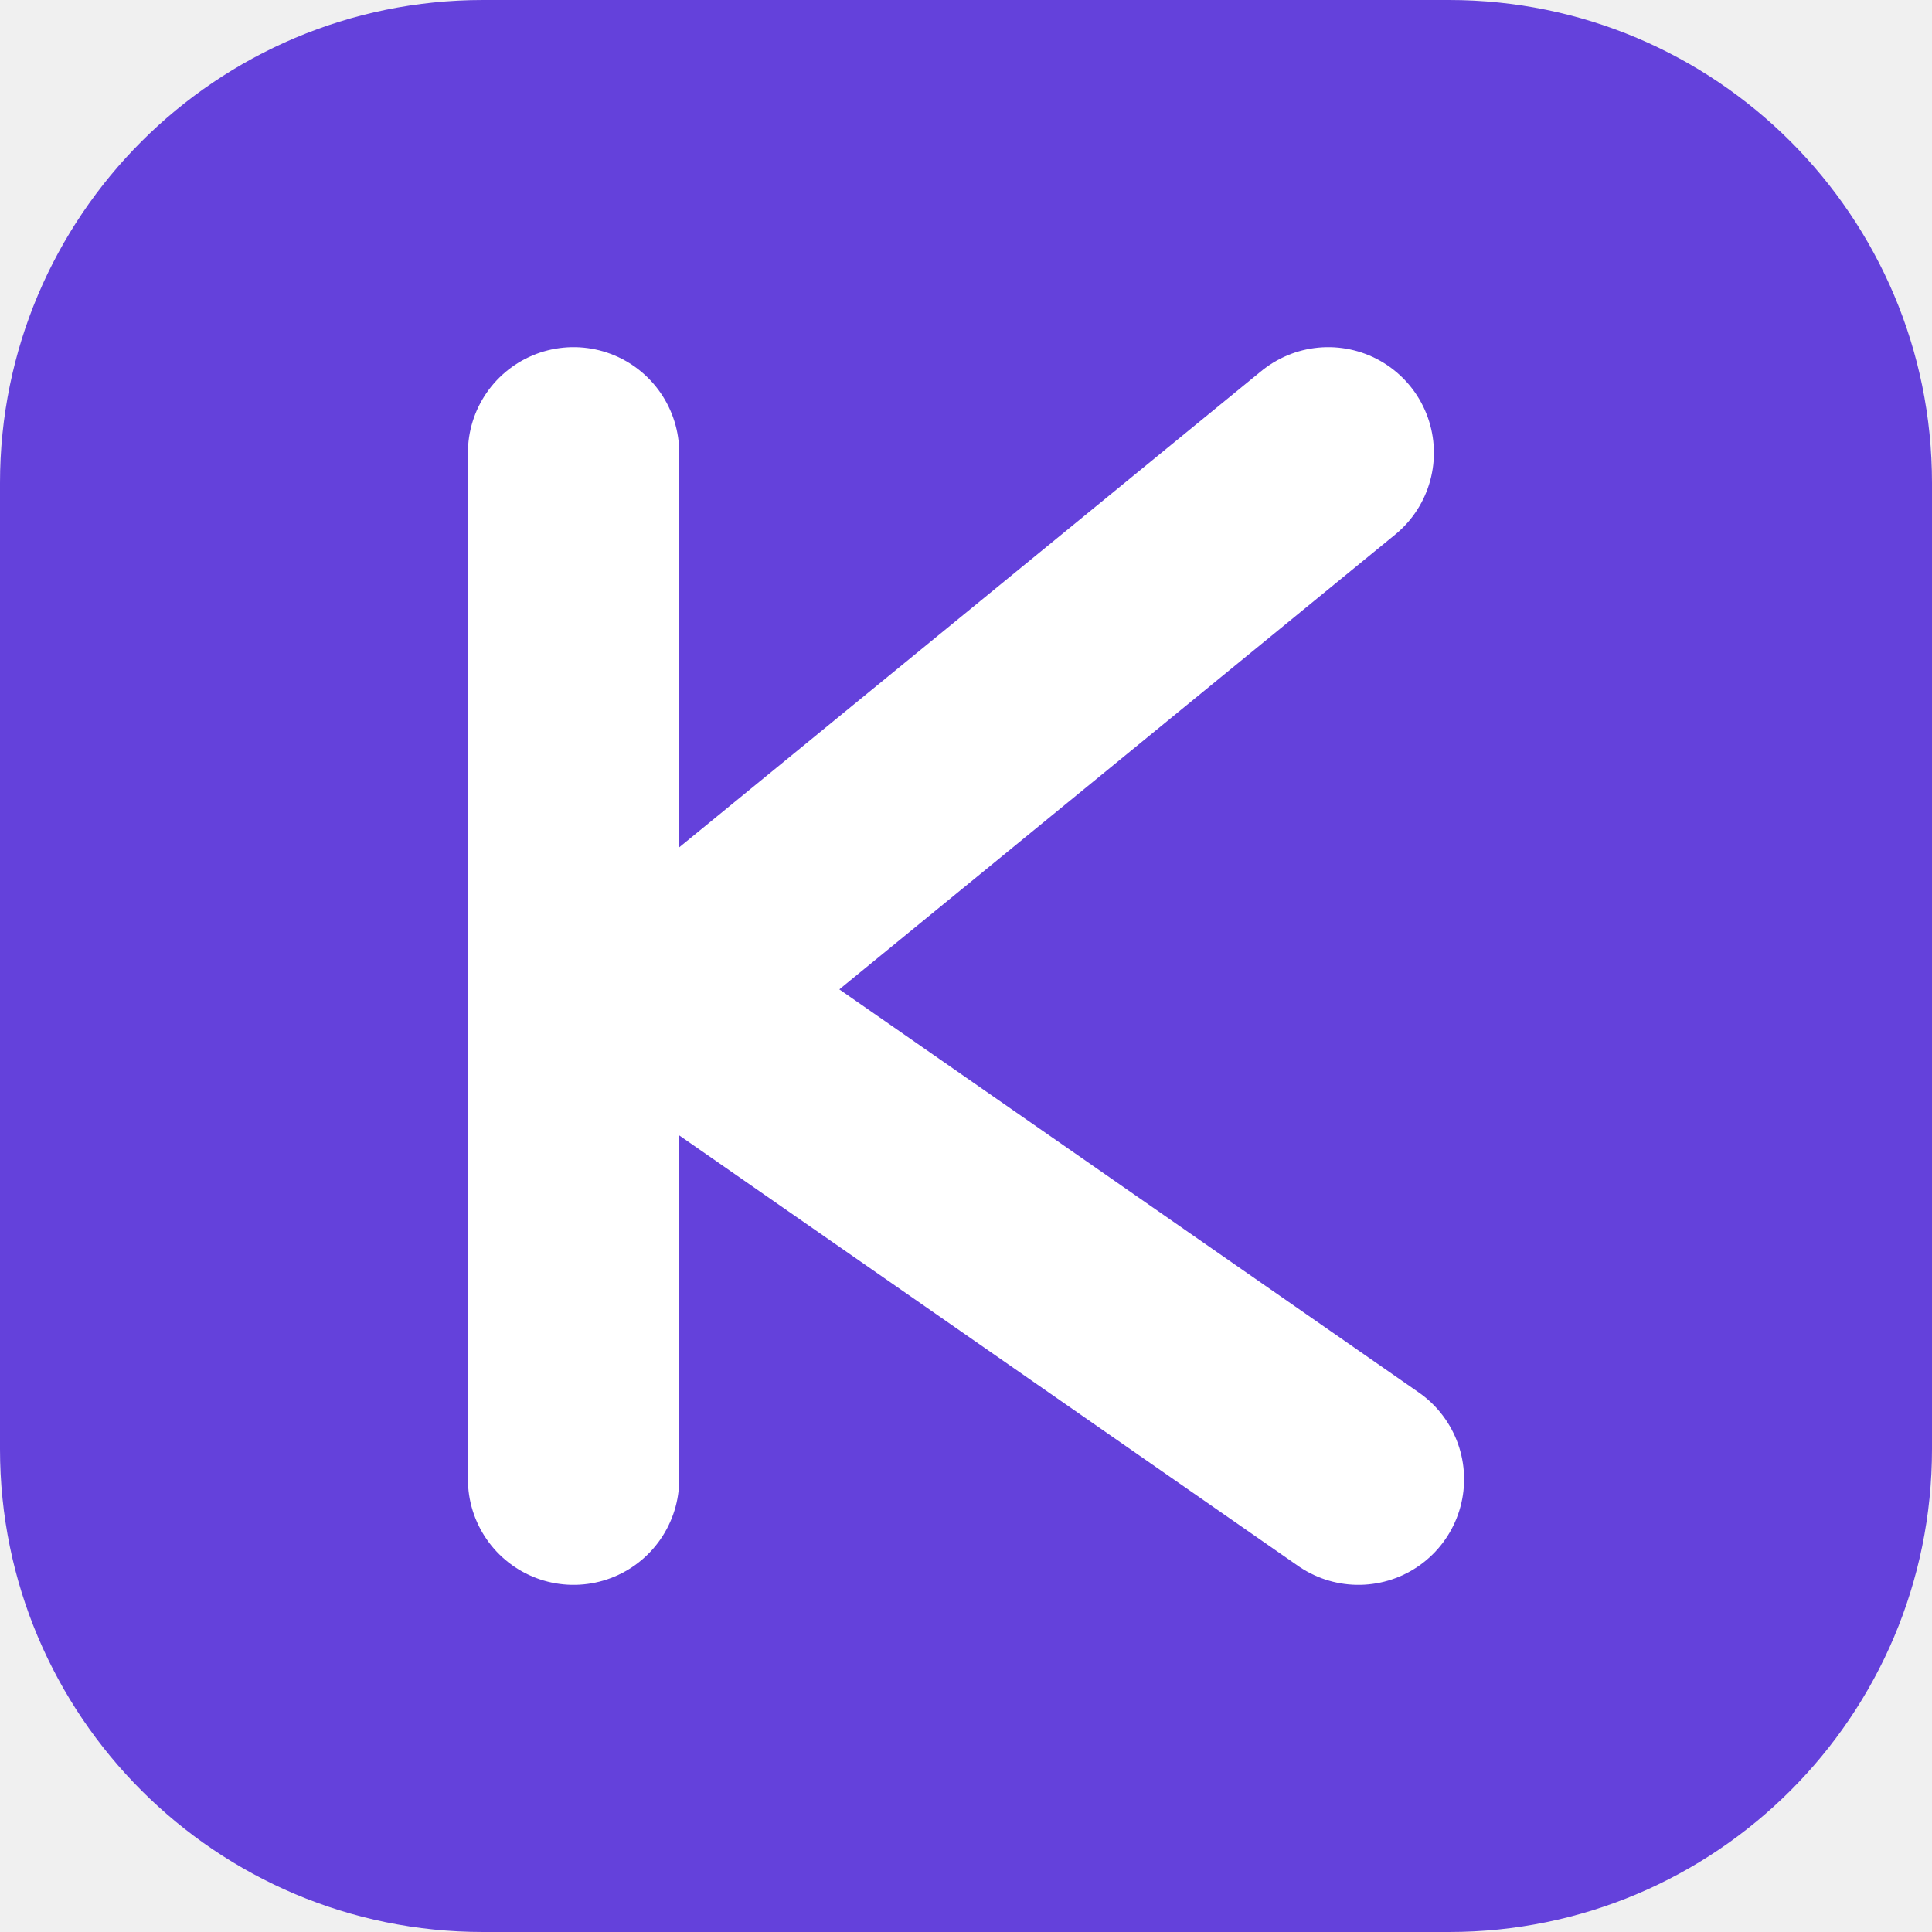
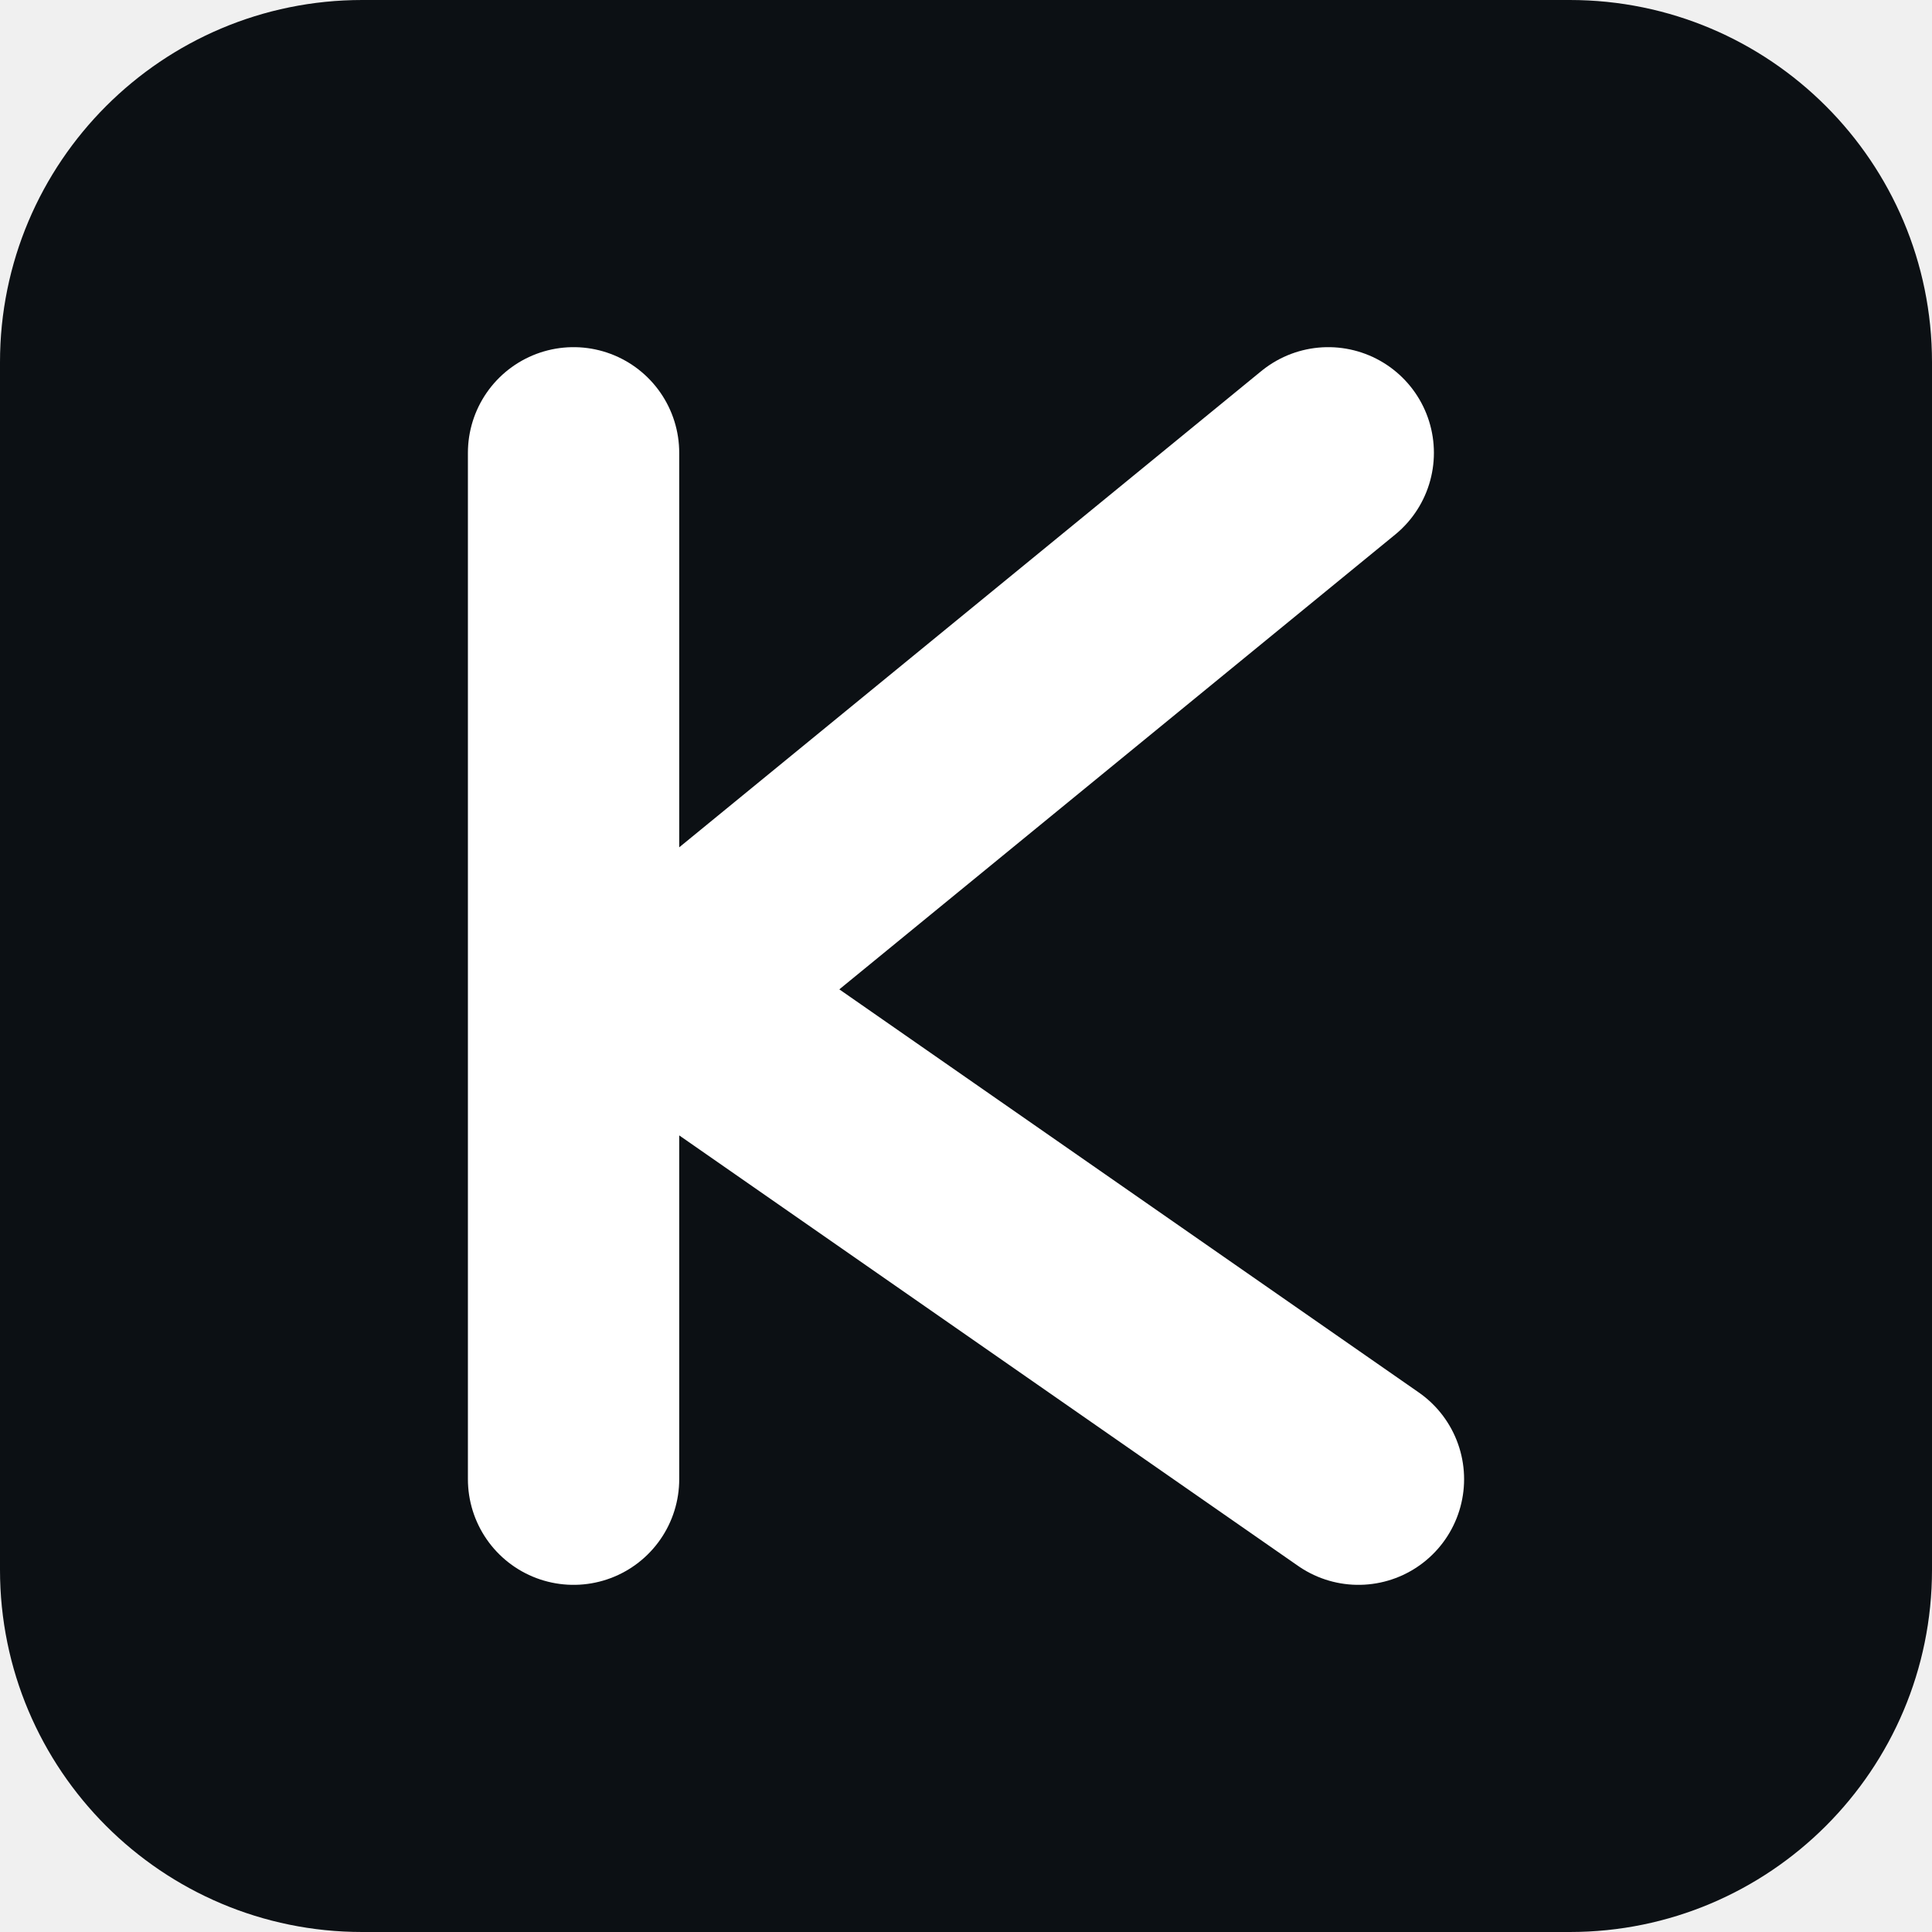
<svg xmlns="http://www.w3.org/2000/svg" viewBox="0 0 64 64">
-   <rect width="64" height="64" rx="16" fill="#6441db" />
-   <path d="M19 15v34m3-16 22-18M22 33l23 16" stroke="white" stroke-width="7" stroke-linecap="round" stroke-linejoin="round" />
+   <rect width="64" height="64" rx="12" fill="#0c1014" />
+   <path d="M19 15v34m3-16 22-18M22 33l23 16" stroke="#fff" stroke-width="7" stroke-linecap="round" stroke-linejoin="round" />
</svg>
